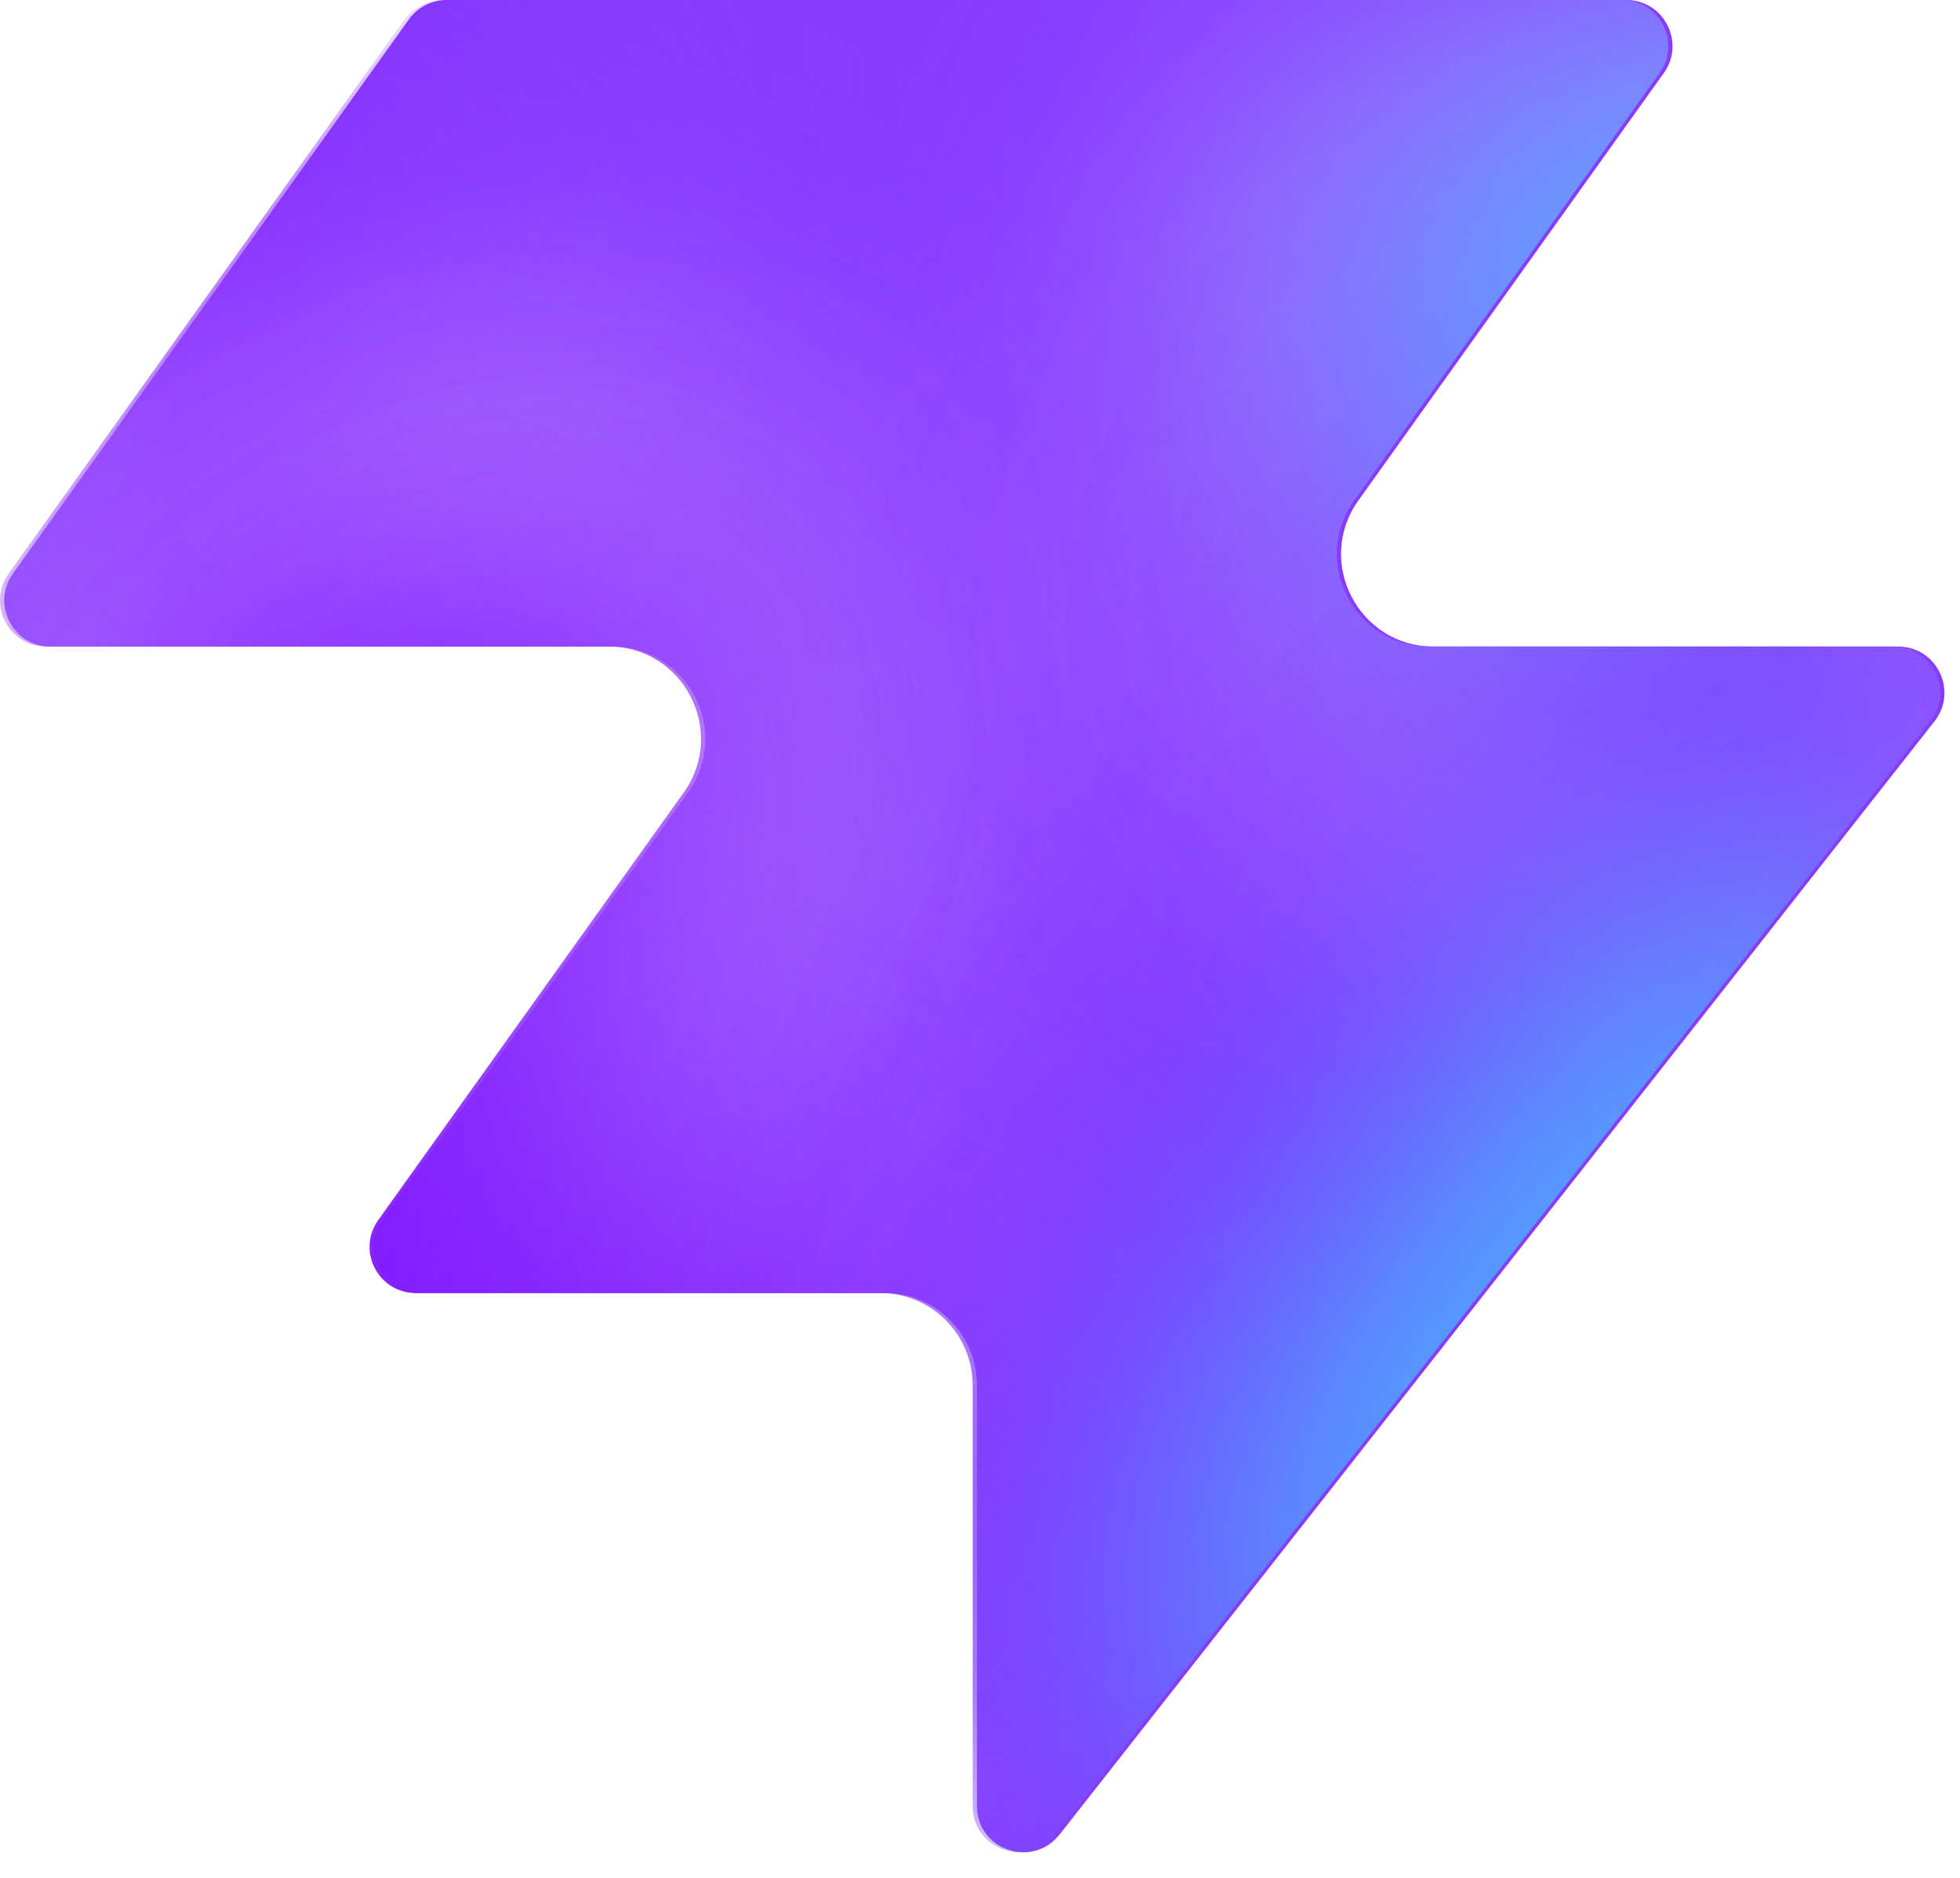
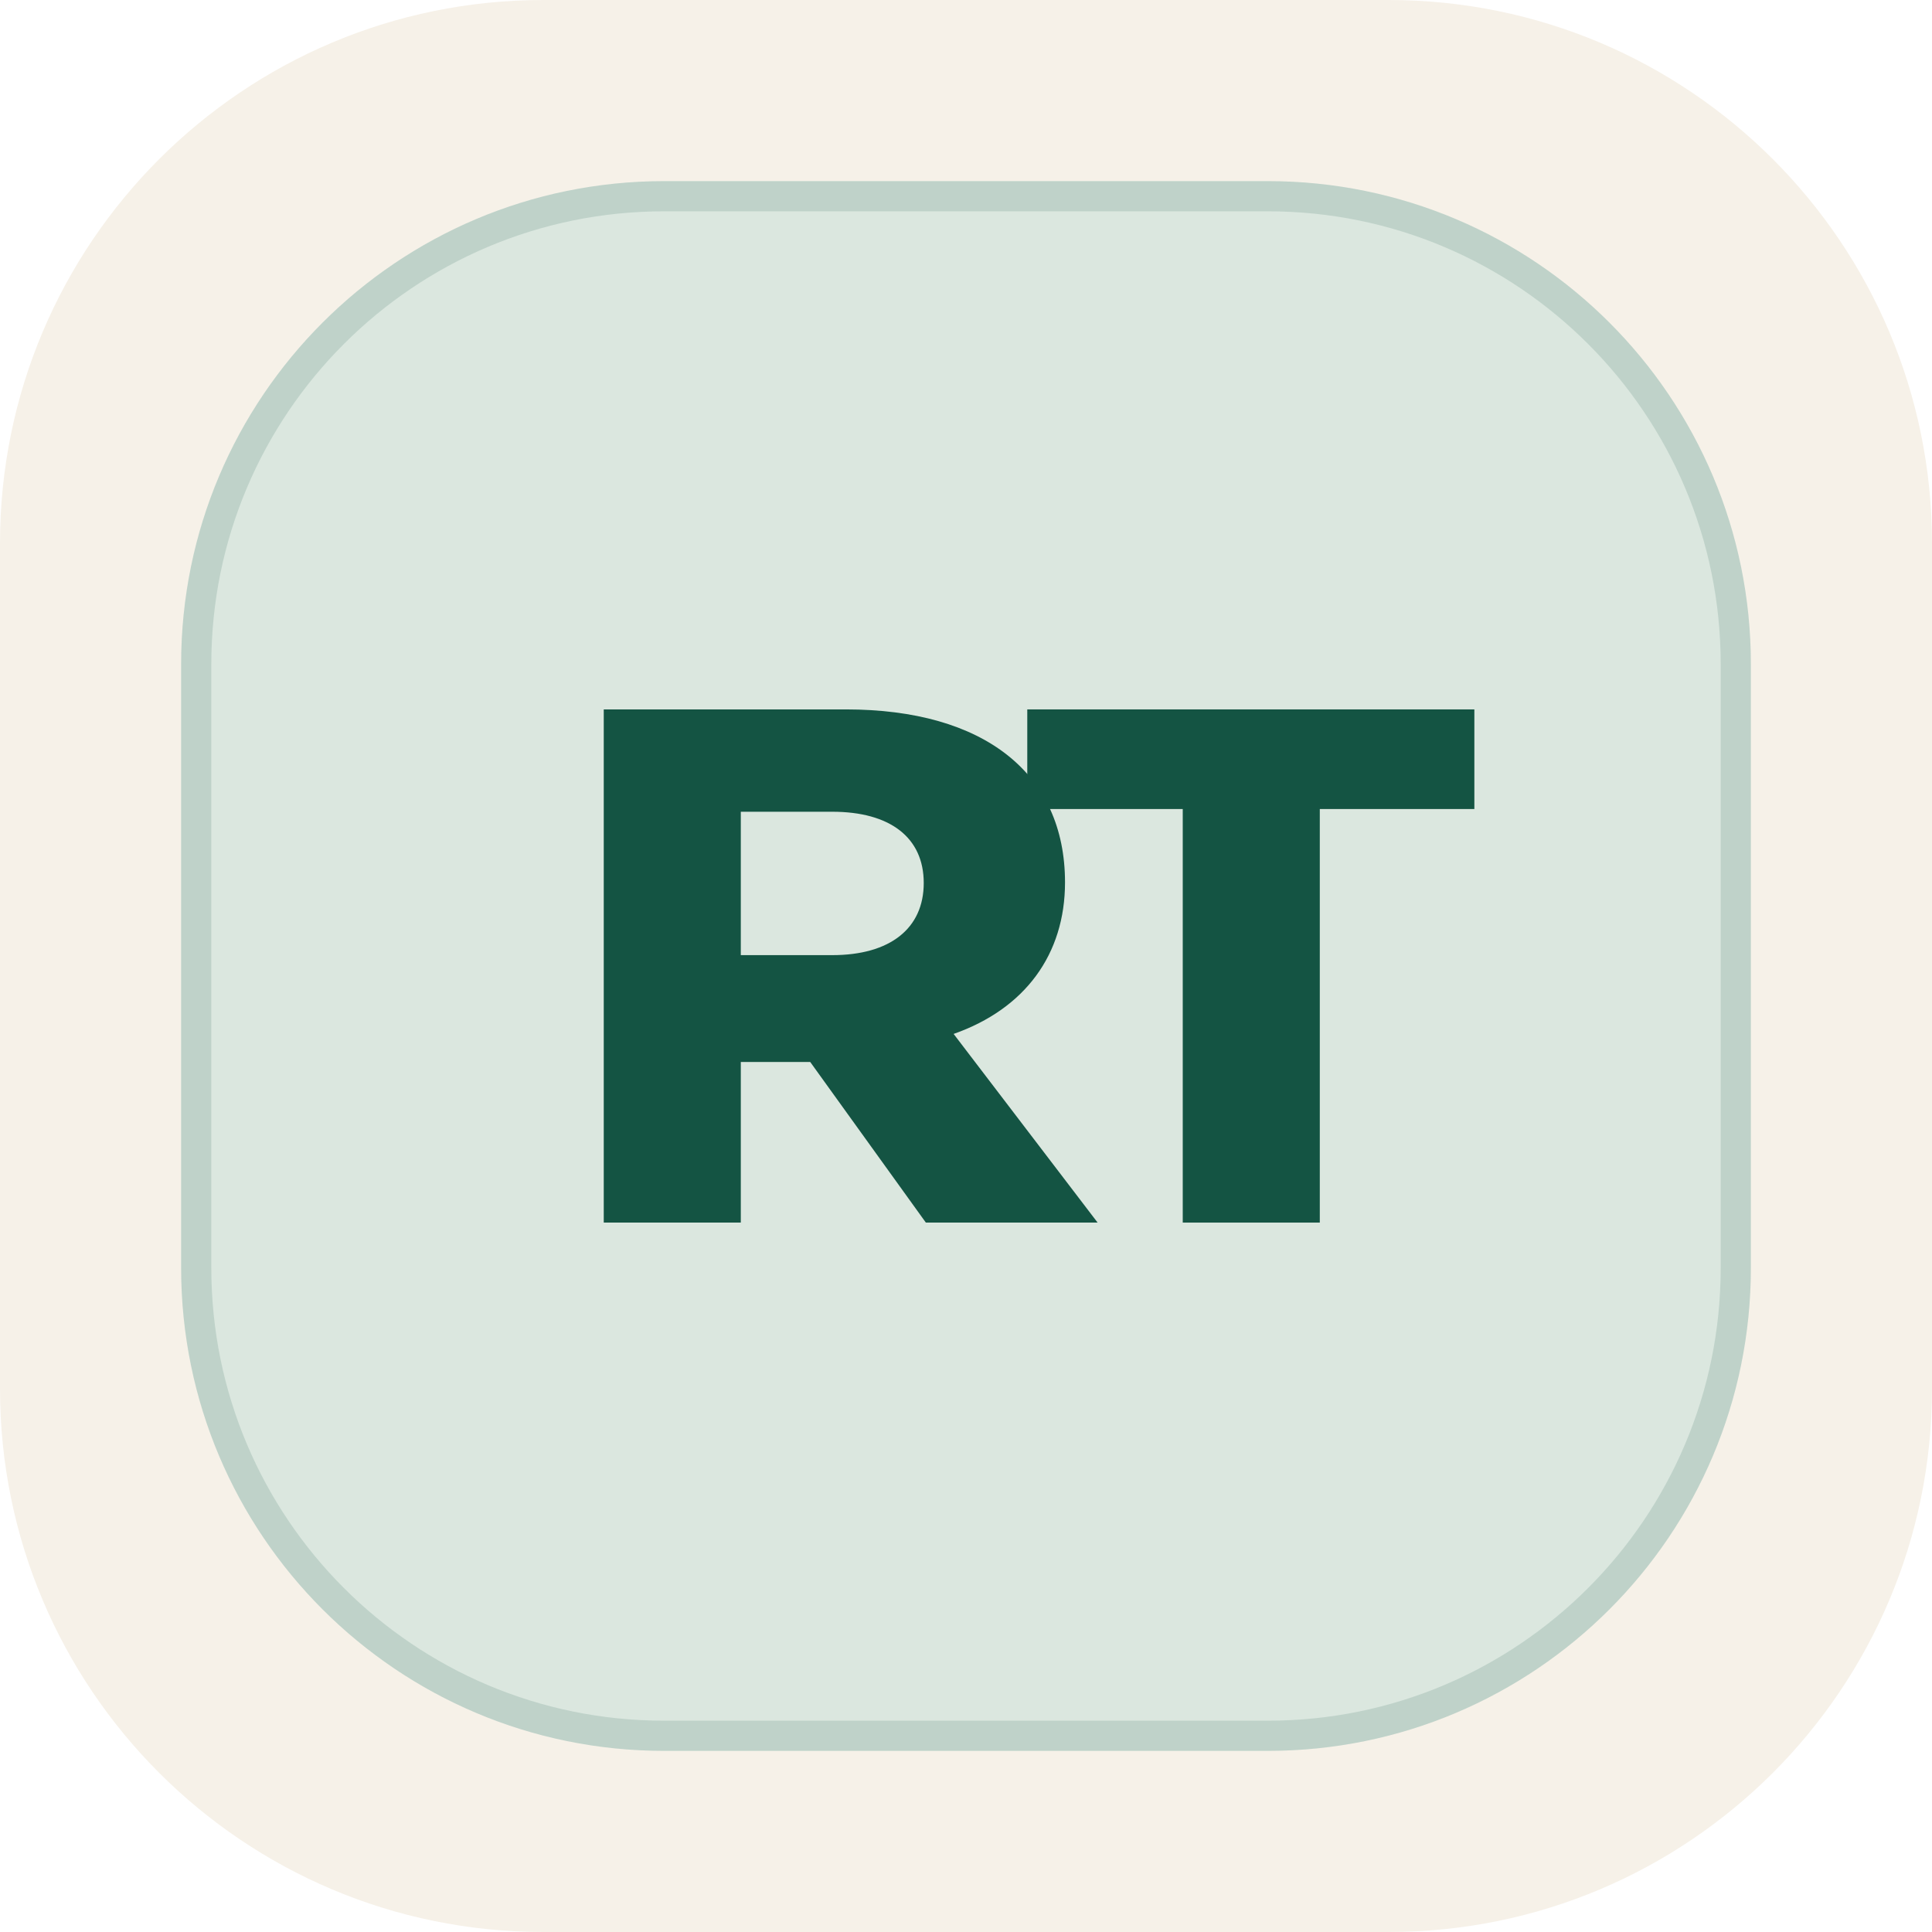
- <svg xmlns="http://www.w3.org/2000/svg" width="48" height="46" fill="none" viewBox="0 0 48 46">
-   <path fill="#863bff" d="M25.946 44.938c-.664.845-2.021.375-2.021-.698V33.937a2.26 2.26 0 0 0-2.262-2.262H10.287c-.92 0-1.456-1.04-.92-1.788l7.48-10.471c1.07-1.497 0-3.578-1.842-3.578H1.237c-.92 0-1.456-1.04-.92-1.788L10.013.474c.214-.297.556-.474.92-.474h28.894c.92 0 1.456 1.04.92 1.788l-7.48 10.471c-1.07 1.498 0 3.579 1.842 3.579h11.377c.943 0 1.473 1.088.89 1.83L25.947 44.94z" style="fill:#863bff;fill:color(display-p3 .525 .23 1);fill-opacity:1" />
-   <mask id="a" width="48" height="46" x="0" y="0" maskUnits="userSpaceOnUse" style="mask-type:alpha">
-     <path fill="#000" d="M25.842 44.938c-.664.844-2.021.375-2.021-.698V33.937a2.26 2.26 0 0 0-2.262-2.262H10.183c-.92 0-1.456-1.04-.92-1.788l7.48-10.471c1.07-1.498 0-3.579-1.842-3.579H1.133c-.92 0-1.456-1.04-.92-1.787L9.91.473c.214-.297.556-.474.92-.474h28.894c.92 0 1.456 1.04.92 1.788l-7.48 10.471c-1.07 1.498 0 3.578 1.842 3.578h11.377c.943 0 1.473 1.088.89 1.832L25.843 44.94z" style="fill:#000;fill-opacity:1" />
-   </mask>
-   <g mask="url(#a)">
-     <g filter="url(#b)">
-       <ellipse cx="5.508" cy="14.704" fill="#ede6ff" rx="5.508" ry="14.704" style="fill:#ede6ff;fill:color(display-p3 .927 .903 1);fill-opacity:1" transform="matrix(.00324 1 1 -.00324 -4.47 31.516)" />
-     </g>
-     <g filter="url(#c)">
-       <ellipse cx="10.399" cy="29.851" fill="#ede6ff" rx="10.399" ry="29.851" style="fill:#ede6ff;fill:color(display-p3 .927 .903 1);fill-opacity:1" transform="matrix(.00324 1 1 -.00324 -39.328 7.883)" />
-     </g>
-     <g filter="url(#d)">
-       <ellipse cx="5.508" cy="30.487" fill="#7e14ff" rx="5.508" ry="30.487" style="fill:#7e14ff;fill:color(display-p3 .492 .077 1);fill-opacity:1" transform="rotate(89.814 -25.913 -14.639)scale(1 -1)" />
-     </g>
-     <g filter="url(#e)">
-       <ellipse cx="5.508" cy="30.599" fill="#7e14ff" rx="5.508" ry="30.599" style="fill:#7e14ff;fill:color(display-p3 .492 .077 1);fill-opacity:1" transform="rotate(89.814 -32.644 -3.334)scale(1 -1)" />
-     </g>
-     <g filter="url(#f)">
-       <ellipse cx="5.508" cy="30.599" fill="#7e14ff" rx="5.508" ry="30.599" style="fill:#7e14ff;fill:color(display-p3 .492 .077 1);fill-opacity:1" transform="matrix(.00324 1 1 -.00324 -34.34 30.47)" />
-     </g>
-     <g filter="url(#g)">
-       <ellipse cx="14.072" cy="22.078" fill="#ede6ff" rx="14.072" ry="22.078" style="fill:#ede6ff;fill:color(display-p3 .927 .903 1);fill-opacity:1" transform="rotate(93.35 24.506 48.493)scale(-1 1)" />
-     </g>
-     <g filter="url(#h)">
-       <ellipse cx="3.47" cy="21.501" fill="#7e14ff" rx="3.47" ry="21.501" style="fill:#7e14ff;fill:color(display-p3 .492 .077 1);fill-opacity:1" transform="rotate(89.009 28.708 47.59)scale(-1 1)" />
-     </g>
-     <g filter="url(#i)">
-       <ellipse cx="3.47" cy="21.501" fill="#7e14ff" rx="3.47" ry="21.501" style="fill:#7e14ff;fill:color(display-p3 .492 .077 1);fill-opacity:1" transform="rotate(89.009 28.708 47.59)scale(-1 1)" />
-     </g>
-     <g filter="url(#j)">
-       <ellipse cx=".387" cy="8.972" fill="#7e14ff" rx="4.407" ry="29.108" style="fill:#7e14ff;fill:color(display-p3 .492 .077 1);fill-opacity:1" transform="rotate(39.51 .387 8.972)" />
-     </g>
-     <g filter="url(#k)">
-       <ellipse cx="47.523" cy="-6.092" fill="#7e14ff" rx="4.407" ry="29.108" style="fill:#7e14ff;fill:color(display-p3 .492 .077 1);fill-opacity:1" transform="rotate(37.892 47.523 -6.092)" />
-     </g>
-     <g filter="url(#l)">
-       <ellipse cx="41.412" cy="6.333" fill="#47bfff" rx="5.971" ry="9.665" style="fill:#47bfff;fill:color(display-p3 .28 .748 1);fill-opacity:1" transform="rotate(37.892 41.412 6.333)" />
-     </g>
-     <g filter="url(#m)">
-       <ellipse cx="-1.879" cy="38.332" fill="#7e14ff" rx="4.407" ry="29.108" style="fill:#7e14ff;fill:color(display-p3 .492 .077 1);fill-opacity:1" transform="rotate(37.892 -1.88 38.332)" />
-     </g>
-     <g filter="url(#n)">
-       <ellipse cx="-1.879" cy="38.332" fill="#7e14ff" rx="4.407" ry="29.108" style="fill:#7e14ff;fill:color(display-p3 .492 .077 1);fill-opacity:1" transform="rotate(37.892 -1.88 38.332)" />
-     </g>
-     <g filter="url(#o)">
-       <ellipse cx="35.651" cy="29.907" fill="#7e14ff" rx="4.407" ry="29.108" style="fill:#7e14ff;fill:color(display-p3 .492 .077 1);fill-opacity:1" transform="rotate(37.892 35.651 29.907)" />
-     </g>
-     <g filter="url(#p)">
-       <ellipse cx="38.418" cy="32.4" fill="#47bfff" rx="5.971" ry="15.297" style="fill:#47bfff;fill:color(display-p3 .28 .748 1);fill-opacity:1" transform="rotate(37.892 38.418 32.4)" />
-     </g>
-   </g>
-   <defs>
-     <filter id="b" width="60.045" height="41.654" x="-19.77" y="16.149" color-interpolation-filters="sRGB" filterUnits="userSpaceOnUse">
-       <feFlood flood-opacity="0" result="BackgroundImageFix" />
-       <feBlend in="SourceGraphic" in2="BackgroundImageFix" result="shape" />
-       <feGaussianBlur result="effect1_foregroundBlur_2002_17158" stdDeviation="7.659" />
-     </filter>
-     <filter id="c" width="90.34" height="51.437" x="-54.613" y="-7.533" color-interpolation-filters="sRGB" filterUnits="userSpaceOnUse">
-       <feFlood flood-opacity="0" result="BackgroundImageFix" />
-       <feBlend in="SourceGraphic" in2="BackgroundImageFix" result="shape" />
-       <feGaussianBlur result="effect1_foregroundBlur_2002_17158" stdDeviation="7.659" />
-     </filter>
-     <filter id="d" width="79.355" height="29.4" x="-49.64" y="2.03" color-interpolation-filters="sRGB" filterUnits="userSpaceOnUse">
-       <feFlood flood-opacity="0" result="BackgroundImageFix" />
-       <feBlend in="SourceGraphic" in2="BackgroundImageFix" result="shape" />
-       <feGaussianBlur result="effect1_foregroundBlur_2002_17158" stdDeviation="4.596" />
-     </filter>
-     <filter id="e" width="79.579" height="29.4" x="-45.045" y="20.029" color-interpolation-filters="sRGB" filterUnits="userSpaceOnUse">
-       <feFlood flood-opacity="0" result="BackgroundImageFix" />
-       <feBlend in="SourceGraphic" in2="BackgroundImageFix" result="shape" />
-       <feGaussianBlur result="effect1_foregroundBlur_2002_17158" stdDeviation="4.596" />
-     </filter>
-     <filter id="f" width="79.579" height="29.4" x="-43.513" y="21.178" color-interpolation-filters="sRGB" filterUnits="userSpaceOnUse">
-       <feFlood flood-opacity="0" result="BackgroundImageFix" />
-       <feBlend in="SourceGraphic" in2="BackgroundImageFix" result="shape" />
-       <feGaussianBlur result="effect1_foregroundBlur_2002_17158" stdDeviation="4.596" />
-     </filter>
-     <filter id="g" width="74.749" height="58.852" x="15.756" y="-17.901" color-interpolation-filters="sRGB" filterUnits="userSpaceOnUse">
-       <feFlood flood-opacity="0" result="BackgroundImageFix" />
-       <feBlend in="SourceGraphic" in2="BackgroundImageFix" result="shape" />
-       <feGaussianBlur result="effect1_foregroundBlur_2002_17158" stdDeviation="7.659" />
-     </filter>
-     <filter id="h" width="61.377" height="25.362" x="23.548" y="2.284" color-interpolation-filters="sRGB" filterUnits="userSpaceOnUse">
-       <feFlood flood-opacity="0" result="BackgroundImageFix" />
-       <feBlend in="SourceGraphic" in2="BackgroundImageFix" result="shape" />
-       <feGaussianBlur result="effect1_foregroundBlur_2002_17158" stdDeviation="4.596" />
-     </filter>
-     <filter id="i" width="61.377" height="25.362" x="23.548" y="2.284" color-interpolation-filters="sRGB" filterUnits="userSpaceOnUse">
-       <feFlood flood-opacity="0" result="BackgroundImageFix" />
-       <feBlend in="SourceGraphic" in2="BackgroundImageFix" result="shape" />
-       <feGaussianBlur result="effect1_foregroundBlur_2002_17158" stdDeviation="4.596" />
-     </filter>
-     <filter id="j" width="56.045" height="63.649" x="-27.636" y="-22.853" color-interpolation-filters="sRGB" filterUnits="userSpaceOnUse">
-       <feFlood flood-opacity="0" result="BackgroundImageFix" />
-       <feBlend in="SourceGraphic" in2="BackgroundImageFix" result="shape" />
-       <feGaussianBlur result="effect1_foregroundBlur_2002_17158" stdDeviation="4.596" />
-     </filter>
-     <filter id="k" width="54.814" height="64.646" x="20.116" y="-38.415" color-interpolation-filters="sRGB" filterUnits="userSpaceOnUse">
-       <feFlood flood-opacity="0" result="BackgroundImageFix" />
-       <feBlend in="SourceGraphic" in2="BackgroundImageFix" result="shape" />
-       <feGaussianBlur result="effect1_foregroundBlur_2002_17158" stdDeviation="4.596" />
-     </filter>
-     <filter id="l" width="33.541" height="35.313" x="24.641" y="-11.323" color-interpolation-filters="sRGB" filterUnits="userSpaceOnUse">
-       <feFlood flood-opacity="0" result="BackgroundImageFix" />
-       <feBlend in="SourceGraphic" in2="BackgroundImageFix" result="shape" />
-       <feGaussianBlur result="effect1_foregroundBlur_2002_17158" stdDeviation="4.596" />
-     </filter>
-     <filter id="m" width="54.814" height="64.646" x="-29.286" y="6.009" color-interpolation-filters="sRGB" filterUnits="userSpaceOnUse">
-       <feFlood flood-opacity="0" result="BackgroundImageFix" />
-       <feBlend in="SourceGraphic" in2="BackgroundImageFix" result="shape" />
-       <feGaussianBlur result="effect1_foregroundBlur_2002_17158" stdDeviation="4.596" />
-     </filter>
-     <filter id="n" width="54.814" height="64.646" x="-29.286" y="6.009" color-interpolation-filters="sRGB" filterUnits="userSpaceOnUse">
-       <feFlood flood-opacity="0" result="BackgroundImageFix" />
-       <feBlend in="SourceGraphic" in2="BackgroundImageFix" result="shape" />
-       <feGaussianBlur result="effect1_foregroundBlur_2002_17158" stdDeviation="4.596" />
-     </filter>
-     <filter id="o" width="54.814" height="64.646" x="8.244" y="-2.416" color-interpolation-filters="sRGB" filterUnits="userSpaceOnUse">
-       <feFlood flood-opacity="0" result="BackgroundImageFix" />
-       <feBlend in="SourceGraphic" in2="BackgroundImageFix" result="shape" />
-       <feGaussianBlur result="effect1_foregroundBlur_2002_17158" stdDeviation="4.596" />
-     </filter>
-     <filter id="p" width="39.409" height="43.623" x="18.713" y="10.588" color-interpolation-filters="sRGB" filterUnits="userSpaceOnUse">
-       <feFlood flood-opacity="0" result="BackgroundImageFix" />
-       <feBlend in="SourceGraphic" in2="BackgroundImageFix" result="shape" />
-       <feGaussianBlur result="effect1_foregroundBlur_2002_17158" stdDeviation="4.596" />
-     </filter>
-   </defs>
+ <svg xmlns="http://www.w3.org/2000/svg" width="64" height="64" fill="none" viewBox="0 0 64 64">
+   <rect width="64" height="64" rx="18" fill="#f6f1e8" />
+   <rect x="6" y="6" width="52" height="52" rx="16" fill="#dbe7df" />
+   <rect x="6.5" y="6.5" width="51" height="51" rx="15.5" stroke="#145443" stroke-opacity=".14" />
+   <path d="M20 40.5V23.5h8.02c4.58 0 7.26 2.12 7.26 5.73c0 2.39-1.33 4.19-3.69 5.02l4.77 6.25h-5.69l-3.83-5.32h-2.3v5.32H20Zm4.54-8.86h3.03c1.91 0 3.03-.88 3.03-2.39s-1.12-2.36-3.03-2.36h-3.03v4.75Z" fill="#145443" />
+   <path d="M39.18 40.5v-13.7h-5.15v-3.3h14.81v3.3h-5.12v13.7h-4.54Z" fill="#145443" />
</svg>
